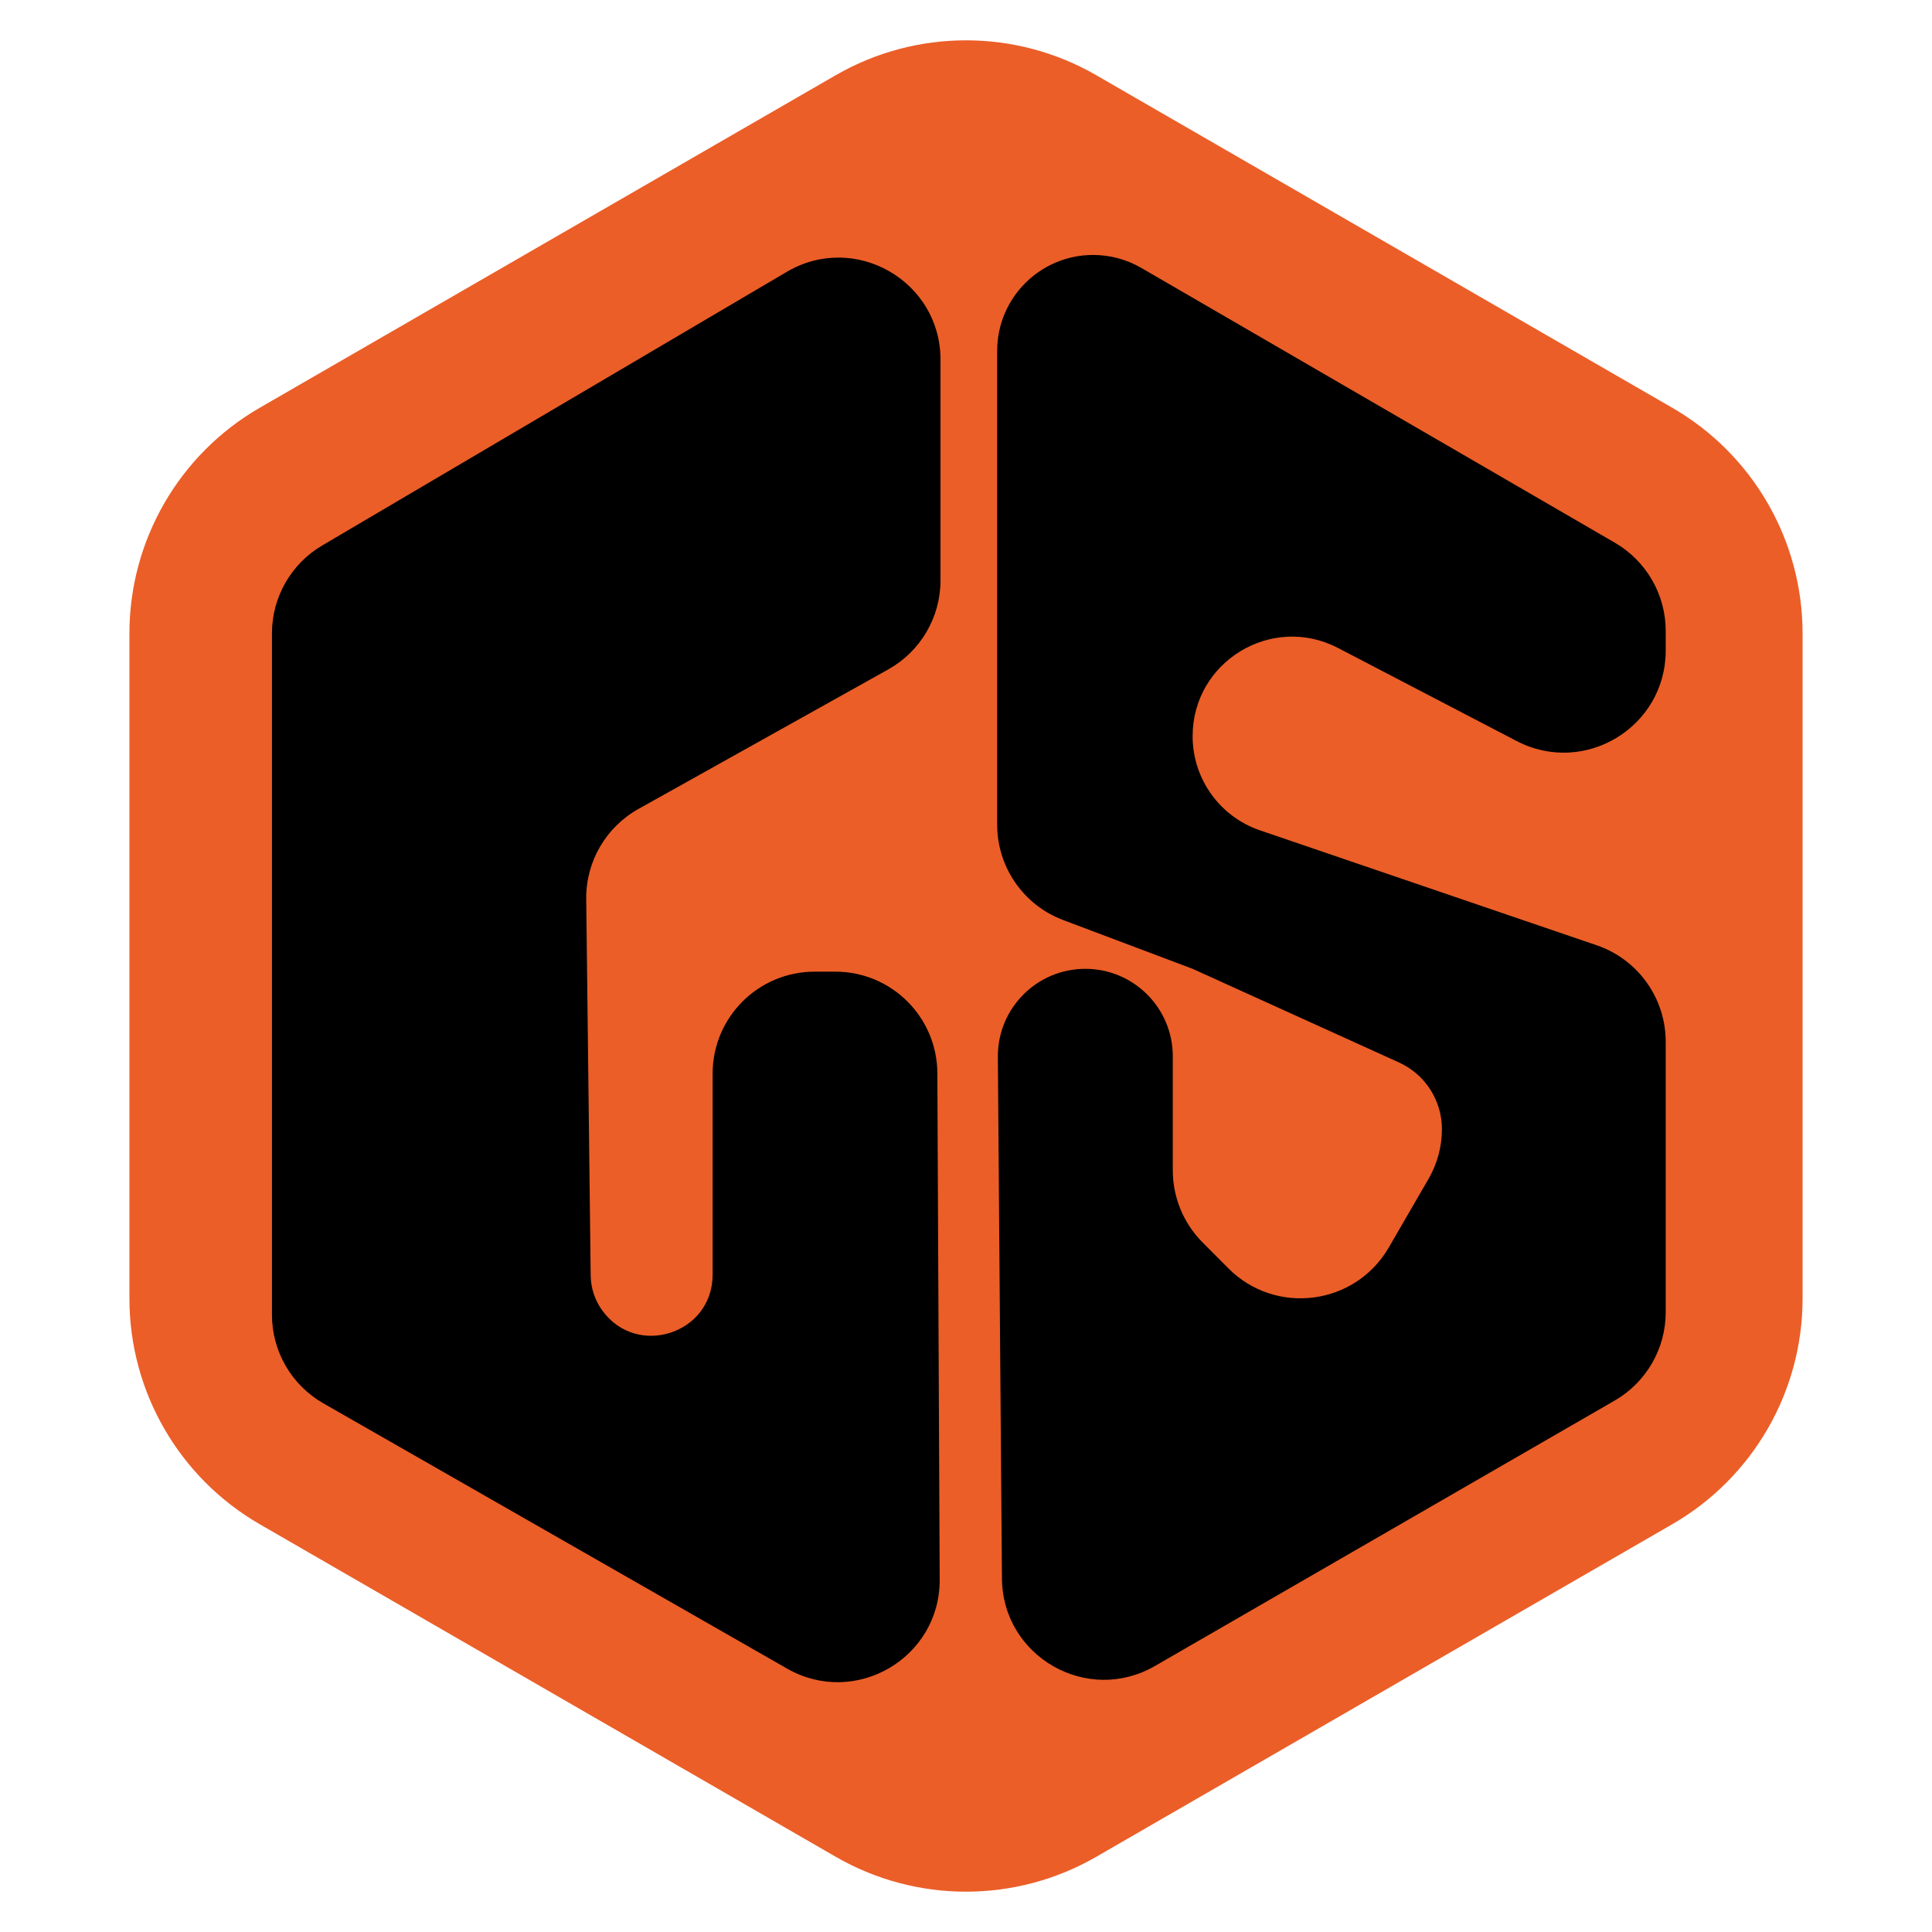
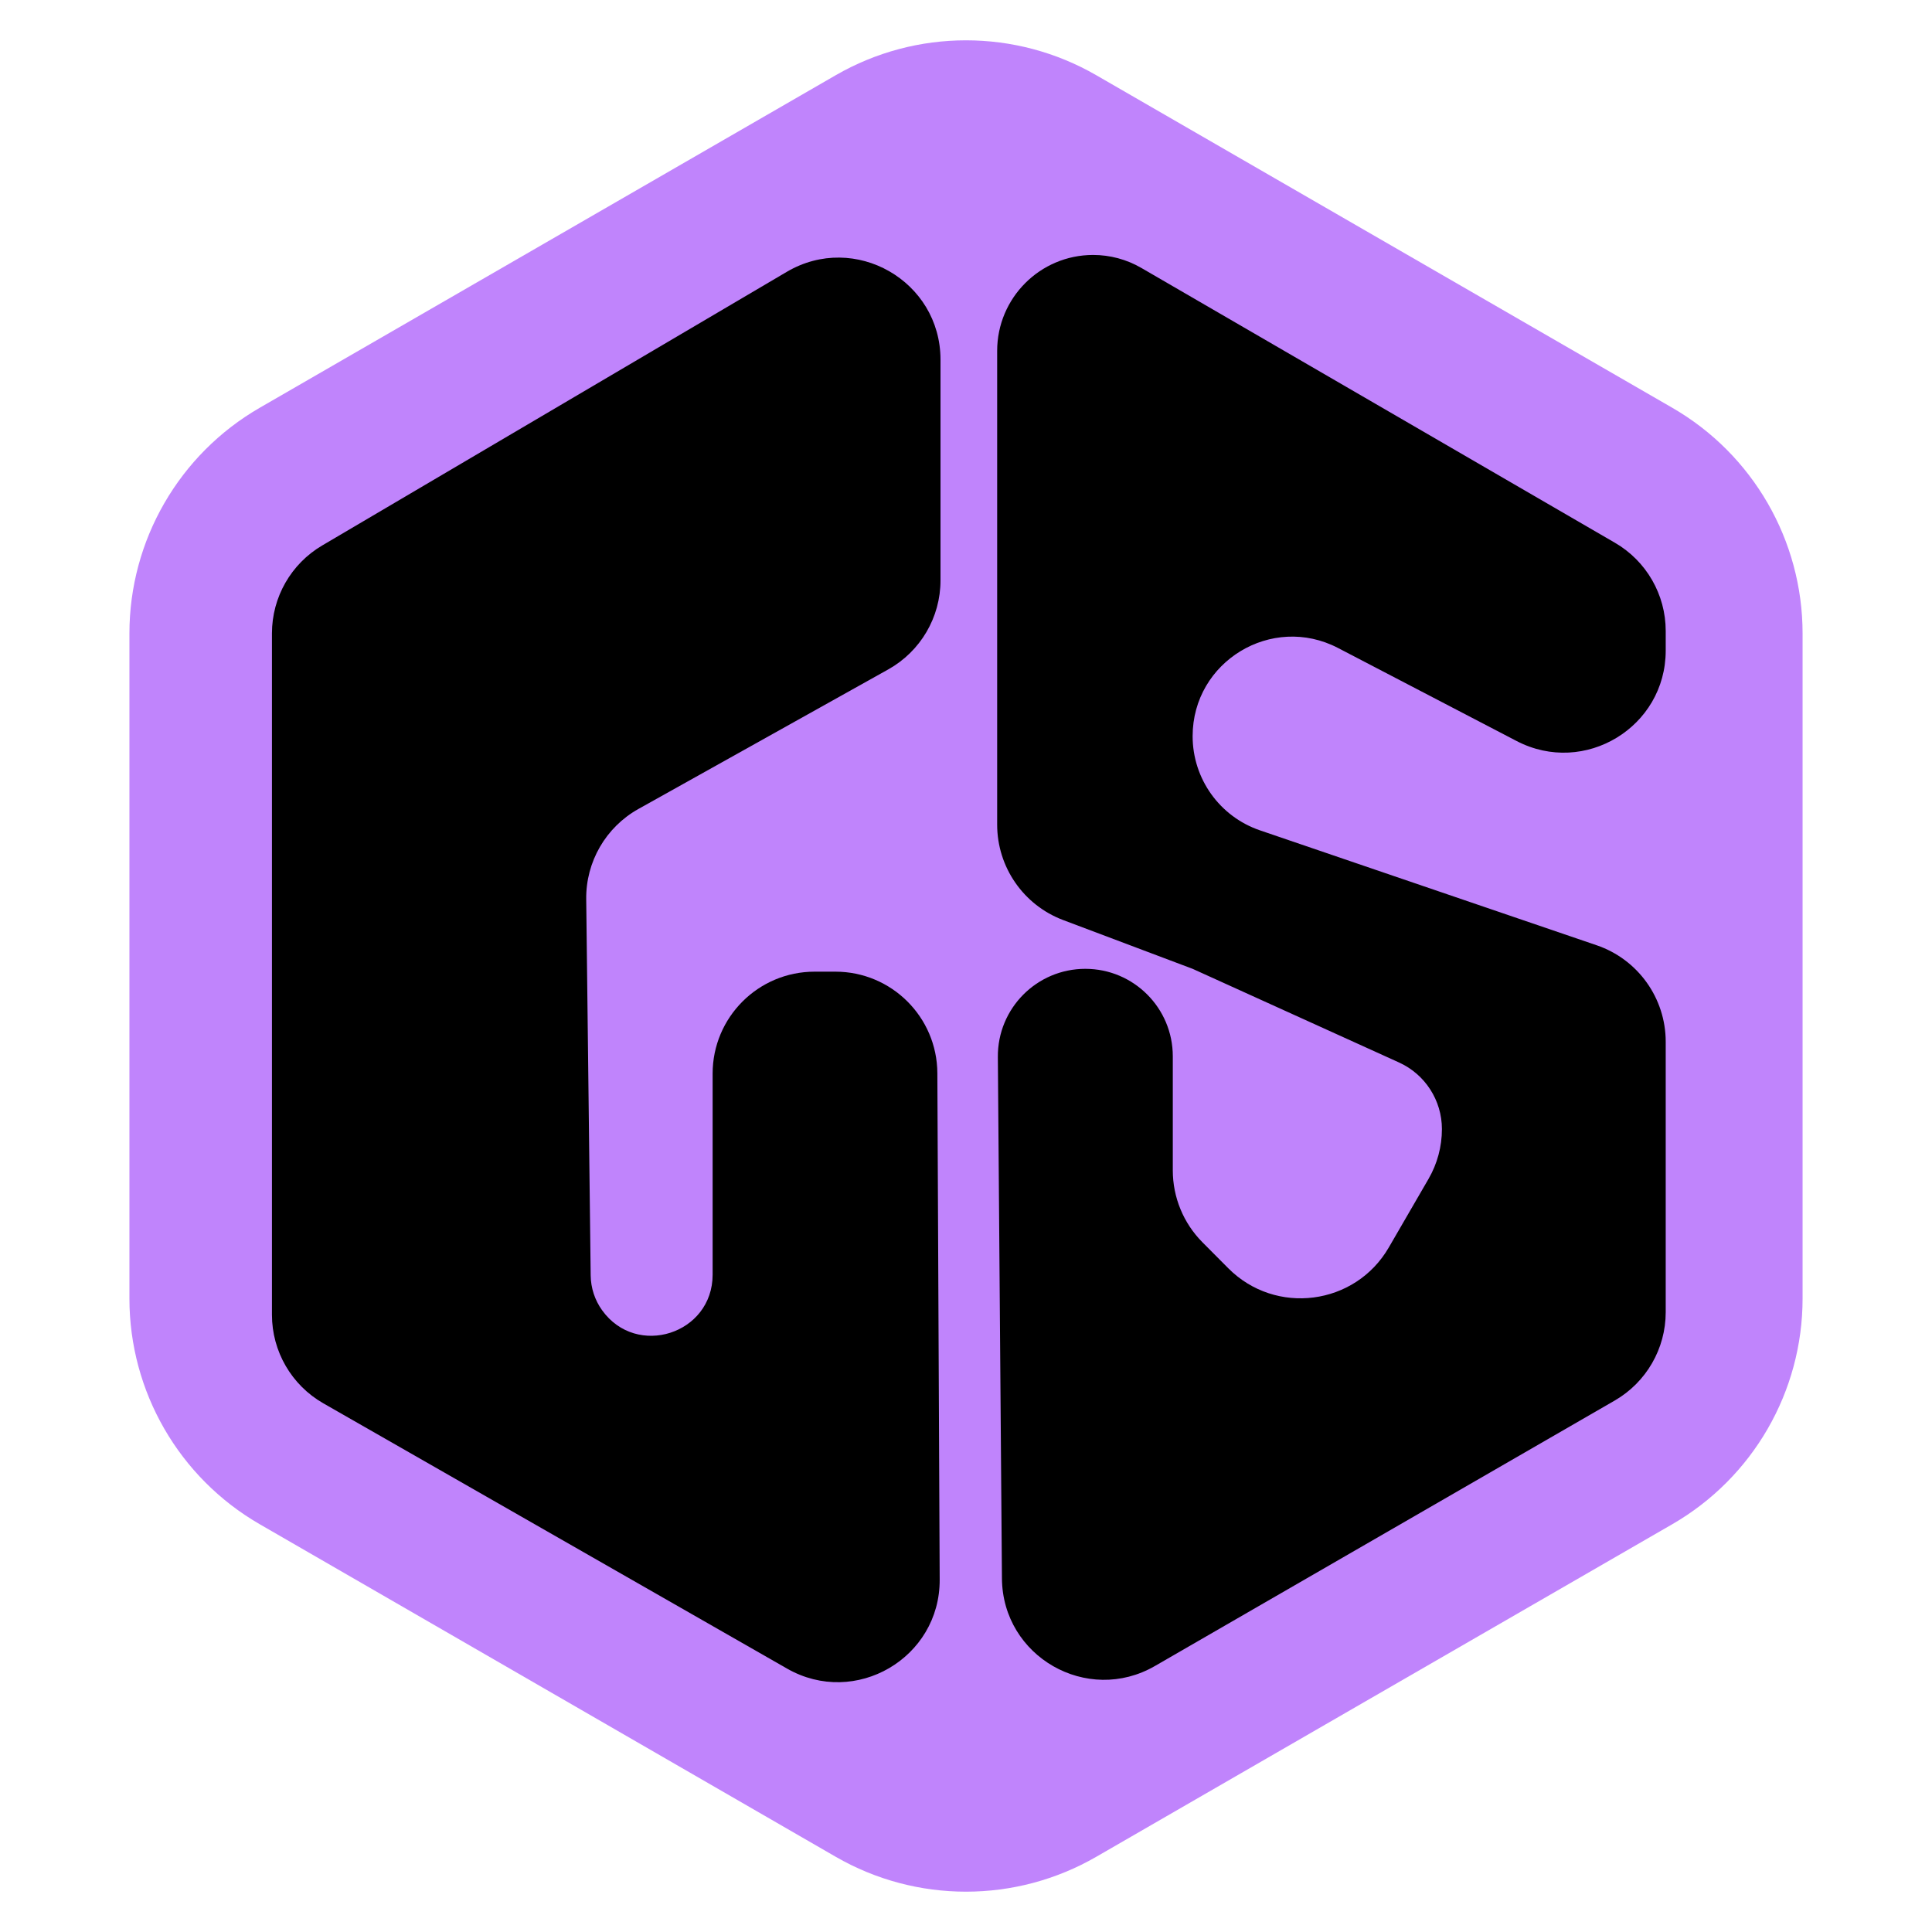
<svg xmlns="http://www.w3.org/2000/svg" width="341" height="341" viewBox="0 0 341 341" fill="none">
-   <path d="M147.5 13.279C161.732 5.062 179.268 5.062 193.5 13.279L295.157 71.971C309.39 80.188 318.157 95.374 318.157 111.808V229.192C318.157 245.626 309.39 260.812 295.157 269.029L193.5 327.721C179.268 335.938 161.732 335.938 147.5 327.721L45.843 269.029C31.61 260.812 22.843 245.626 22.843 229.192V111.808C22.843 95.374 31.61 80.188 45.843 71.971L147.5 13.279Z" fill="#EB5E28" />
+   <path d="M147.5 13.279C161.732 5.062 179.268 5.062 193.5 13.279L295.157 71.971C309.39 80.188 318.157 95.374 318.157 111.808V229.192C318.157 245.626 309.39 260.812 295.157 269.029L193.5 327.721C179.268 335.938 161.732 335.938 147.5 327.721L45.843 269.029C31.61 260.812 22.843 245.626 22.843 229.192V111.808C22.843 95.374 31.61 80.188 45.843 71.971L147.5 13.279Z" fill="#c084fc" />
  <path d="M112.689 142.779L156.778 118.151C162.472 114.971 166 108.959 166 102.437V63.492C166 49.566 150.864 40.915 138.865 47.982L56.865 96.279C51.372 99.514 48 105.413 48 111.788V232.06C48 238.516 51.458 244.478 57.062 247.684L138.919 294.509C150.95 301.391 165.92 292.662 165.856 278.801L165.444 189.417C165.398 179.508 157.352 171.5 147.444 171.5H143.779C133.838 171.5 125.779 179.559 125.779 189.5V224.987C125.779 235.45 112.359 239.76 106.267 231.253C104.983 229.461 104.281 227.318 104.255 225.114L103.468 158.706C103.39 152.108 106.928 145.996 112.689 142.779Z" fill="black" />
  <path d="M285.035 95.797L201.443 47.288C198.86 45.789 195.927 45 192.941 45C183.585 45 176 52.585 176 61.941V115.812V145.547C176 153.04 180.642 159.749 187.653 162.391L210.5 171L246.92 187.524C251.536 189.618 254.5 194.219 254.5 199.287C254.5 202.374 253.685 205.407 252.137 208.077L245.125 220.177C239.186 230.426 225.138 232.243 216.787 223.843L212.236 219.266C208.882 215.893 207 211.33 207 206.574V204V186.439C207 177.912 200.088 171 191.561 171C182.987 171 176.055 177.986 176.122 186.56L176.844 278.605C176.952 292.398 191.898 300.949 203.844 294.052L285 247.196C290.569 243.981 294 238.038 294 231.608V204V183.876C294 176.176 289.102 169.328 281.814 166.841L222.385 146.557C215.277 144.131 210.5 137.452 210.5 129.942C210.5 116.763 224.48 108.283 236.167 114.372L267.684 130.79C279.667 137.033 294 128.339 294 114.827V111.366C294 104.949 290.584 99.018 285.035 95.797Z" fill="black" />
</svg>
